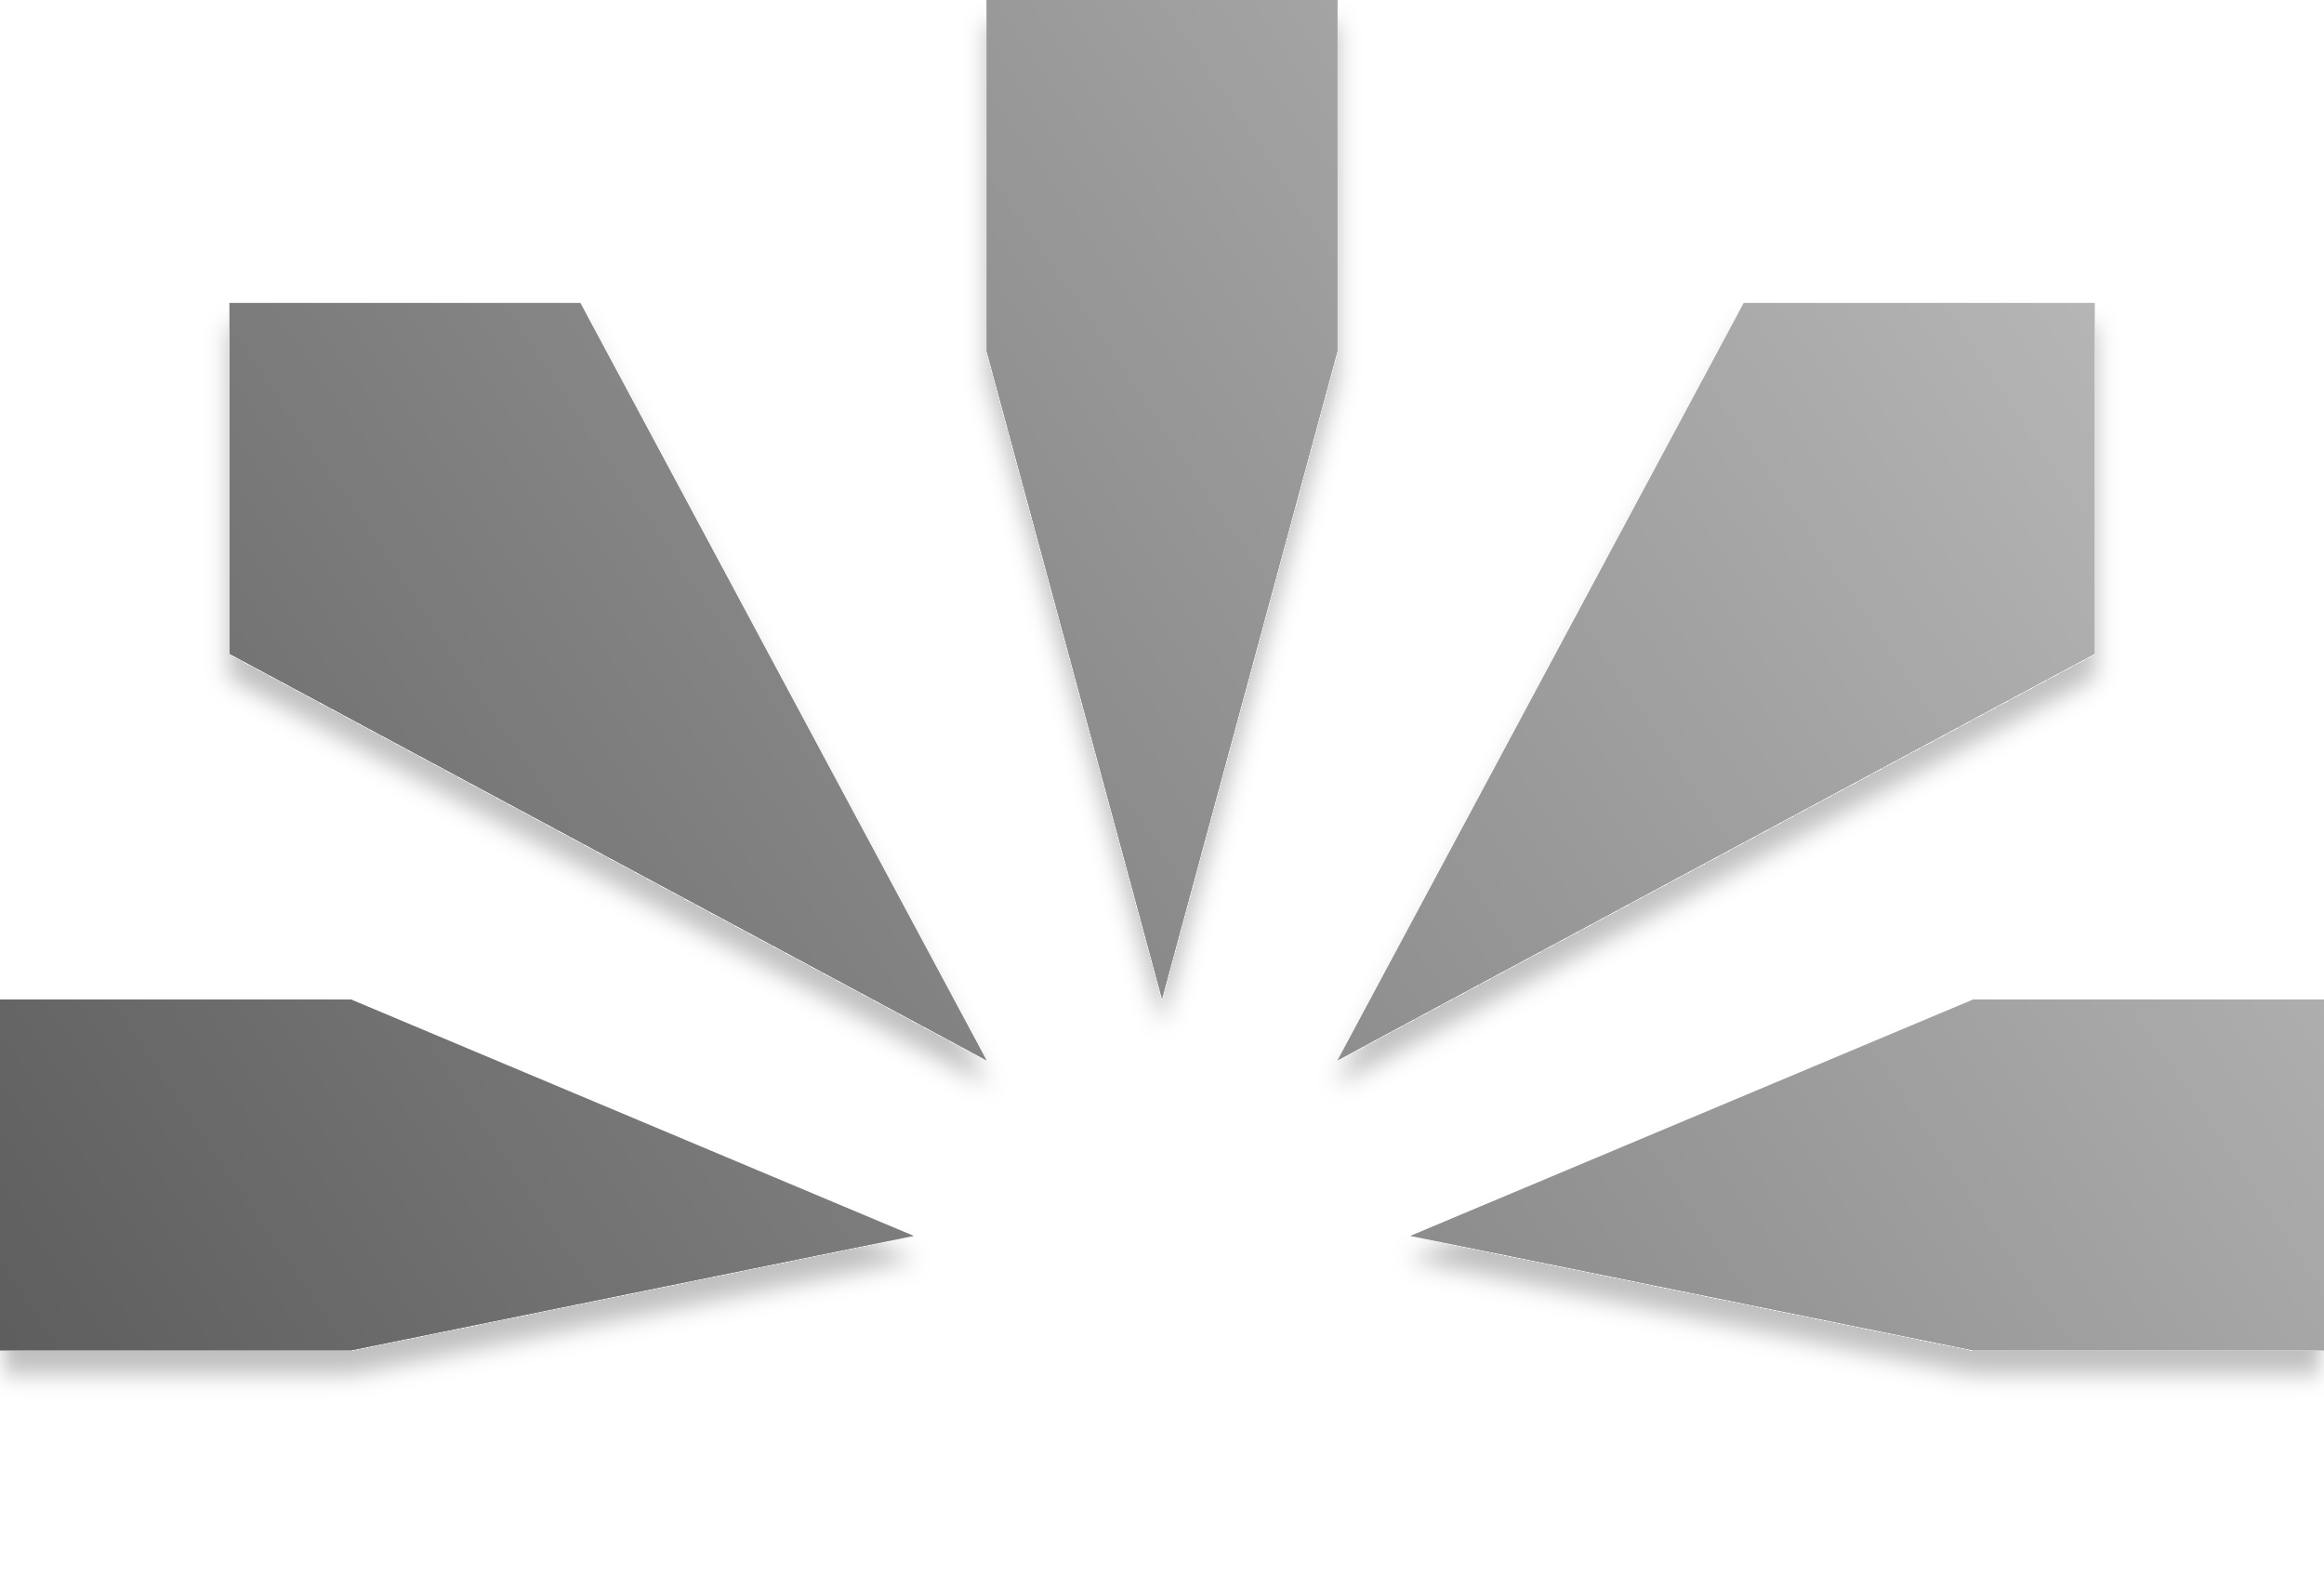
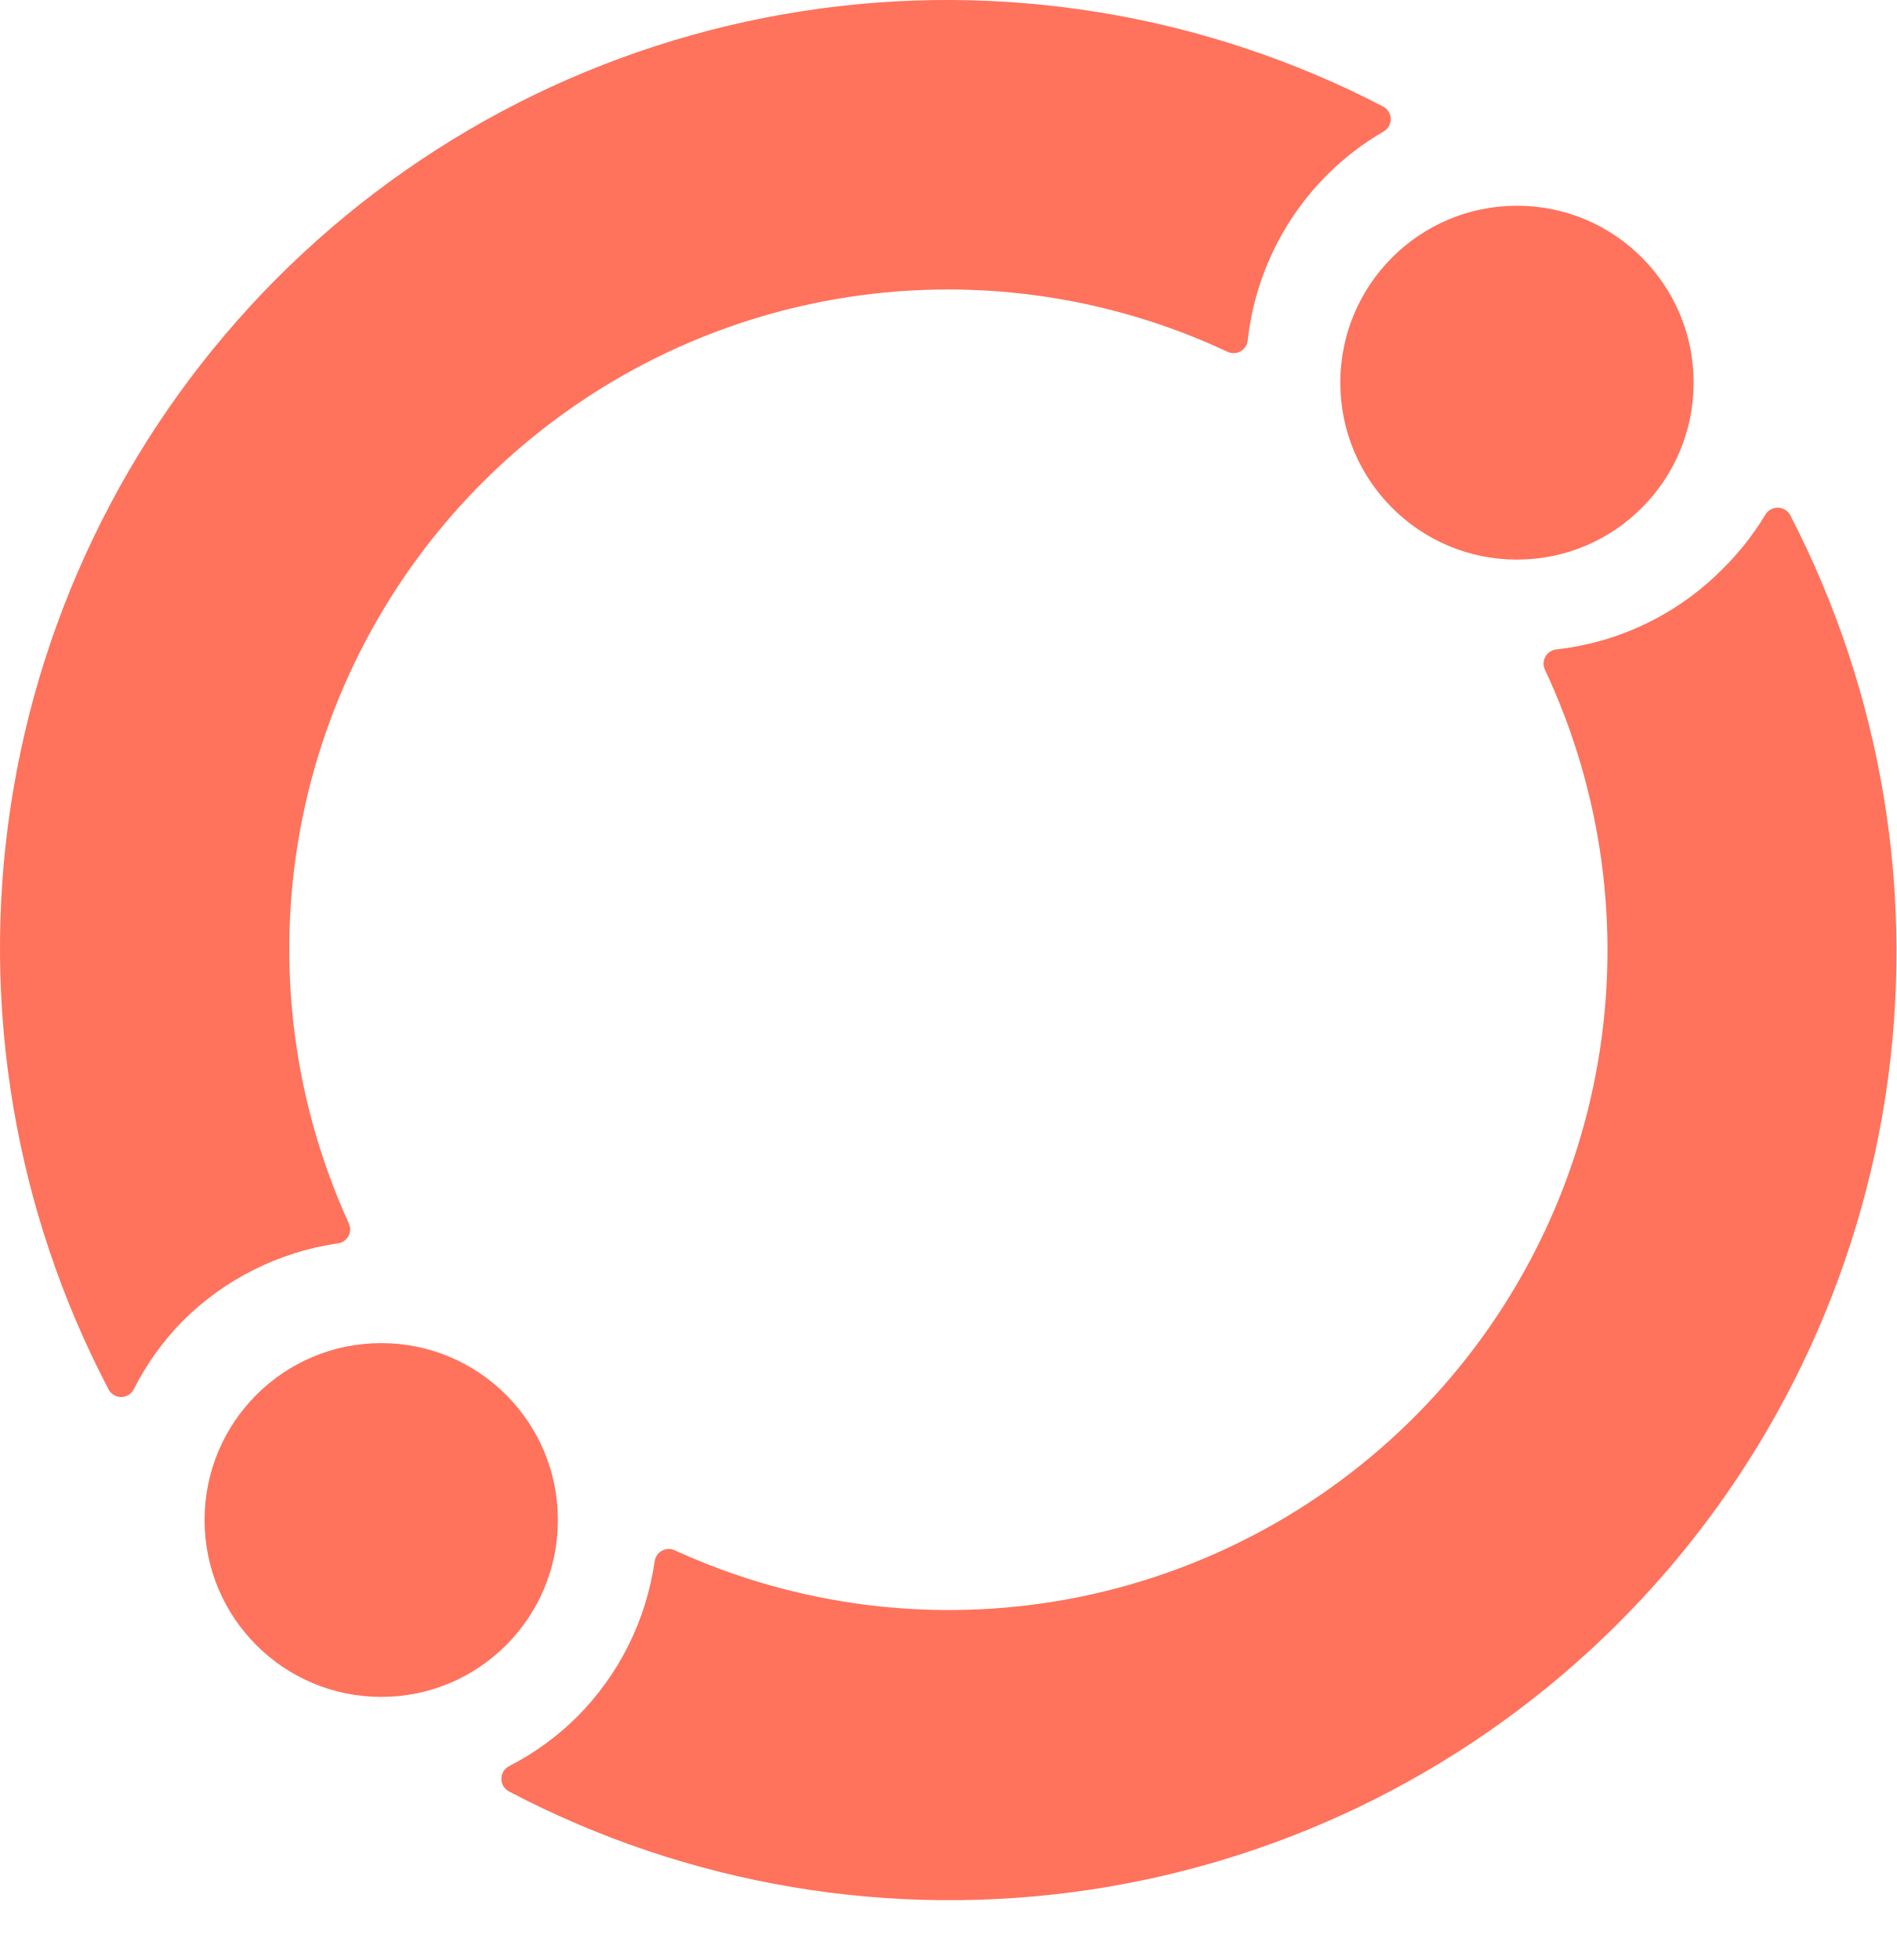
- <svg xmlns="http://www.w3.org/2000/svg" width="400" height="271" viewBox="0 0 400 271" fill="none">
-   <g filter="url(#filter0_d_logo)">
-     <path d="M230.221 0V60.434L200.004 171.999L169.787 60.434V0H230.221Z" fill="url(#paint0_linear_logo)" />
-     <path d="M157.301 212.692L60.434 232.414H0V171.999H60.434L157.301 212.692Z" fill="url(#paint0_linear_logo)" />
-     <path d="M400 171.999V232.414H339.605L242.699 212.692L339.605 171.999H400Z" fill="url(#paint0_linear_logo)" />
-     <path d="M169.851 182.534L39.483 112.542V52.127H99.898L169.851 182.534Z" fill="url(#paint0_linear_logo)" />
-     <path d="M360.553 52.127V112.542L230.166 182.534L300.119 52.127H360.553Z" fill="url(#paint0_linear_logo)" />
-   </g>
-   <defs>
-     <filter id="filter0_d_logo" x="-4" y="0" width="408" height="275" filterUnits="userSpaceOnUse" color-interpolation-filters="sRGB">
-       <feFlood flood-opacity="0" result="BackgroundImageFix" />
-       <feColorMatrix in="SourceAlpha" type="matrix" values="0 0 0 0 0 0 0 0 0 0 0 0 0 0 0 0 0 0 127 0" result="hardAlpha" />
-       <feOffset dy="4" />
-       <feGaussianBlur stdDeviation="2" />
-       <feComposite in2="hardAlpha" operator="out" />
-       <feColorMatrix type="matrix" values="0 0 0 0 0 0 0 0 0 0 0 0 0 0 0 0 0 0 0.25 0" />
-       <feBlend mode="normal" in2="BackgroundImageFix" result="effect1_dropShadow_logo" />
-       <feBlend mode="normal" in="SourceGraphic" in2="effect1_dropShadow_logo" result="shape" />
-     </filter>
-     <linearGradient id="paint0_linear_logo" x1="400" y1="0" x2="0" y2="271" gradientUnits="userSpaceOnUse">
-       <stop stop-color="#C3C3C3" />
-       <stop offset="1" stop-color="#595959" />
-     </linearGradient>
-   </defs>
+ <svg xmlns="http://www.w3.org/2000/svg" width="30" height="31" viewBox="0 0 30 31" fill="none">
+   <path fill-rule="evenodd" clip-rule="evenodd" d="M12.676 0.179C15.825 -0.313 19.05 0.215 21.88 1.685C21.915 1.704 21.945 1.731 21.966 1.766C21.987 1.8 21.999 1.839 22 1.879C22 1.92 21.99 1.959 21.971 1.994C21.951 2.029 21.922 2.059 21.888 2.079C21.562 2.267 21.262 2.498 20.995 2.764C20.292 3.467 19.849 4.388 19.738 5.377C19.735 5.413 19.724 5.45 19.704 5.481C19.684 5.512 19.658 5.537 19.626 5.555C19.595 5.574 19.559 5.584 19.523 5.585C19.486 5.587 19.45 5.579 19.418 5.564C17.486 4.658 15.323 4.367 13.221 4.731C11.119 5.095 9.18 6.096 7.664 7.599C6.149 9.102 5.13 11.034 4.746 13.135C4.362 15.236 4.631 17.405 5.517 19.348C5.532 19.38 5.54 19.416 5.539 19.451C5.538 19.487 5.528 19.522 5.511 19.553C5.493 19.584 5.469 19.61 5.44 19.63C5.41 19.65 5.376 19.662 5.341 19.666C4.414 19.801 3.553 20.232 2.889 20.894C2.579 21.21 2.319 21.573 2.119 21.968C2.1 22.006 2.071 22.039 2.035 22.061C2 22.084 1.958 22.096 1.916 22.096C1.874 22.096 1.833 22.084 1.797 22.061C1.761 22.039 1.732 22.007 1.714 21.969C0.234 19.142 -0.308 15.914 0.168 12.758C0.645 9.601 2.115 6.679 4.365 4.417C6.614 2.155 9.526 0.67 12.676 0.179ZM23.997 3.254C22.453 3.254 21.202 4.507 21.202 6.052C21.202 7.598 22.453 8.851 23.997 8.851C25.54 8.851 26.791 7.598 26.791 6.052C26.791 4.507 25.54 3.254 23.997 3.254ZM28.005 8.061C28.04 8.041 28.08 8.03 28.12 8.03C28.16 8.03 28.2 8.041 28.235 8.061C28.269 8.082 28.298 8.111 28.317 8.145C29.785 10.979 30.312 14.208 29.822 17.362C29.331 20.516 27.848 23.432 25.588 25.684C23.329 27.937 20.41 29.409 17.258 29.886C14.105 30.363 10.883 29.821 8.059 28.338C8.021 28.319 7.988 28.29 7.965 28.254C7.943 28.218 7.931 28.177 7.931 28.135C7.931 28.092 7.943 28.051 7.965 28.015C7.988 27.98 8.02 27.951 8.057 27.932C8.453 27.729 8.816 27.465 9.131 27.151C9.792 26.488 10.221 25.628 10.355 24.7C10.359 24.665 10.372 24.629 10.392 24.599C10.411 24.57 10.438 24.545 10.469 24.528C10.5 24.51 10.535 24.501 10.57 24.499C10.606 24.498 10.641 24.505 10.673 24.52C12.615 25.409 14.782 25.679 16.882 25.295C18.982 24.91 20.913 23.889 22.414 22.37C23.916 20.851 24.915 18.907 25.277 16.8C25.64 14.694 25.347 12.527 24.439 10.592C24.424 10.559 24.416 10.523 24.418 10.487C24.419 10.45 24.43 10.415 24.448 10.383C24.466 10.351 24.491 10.325 24.522 10.305C24.553 10.286 24.588 10.274 24.624 10.271C25.611 10.16 26.533 9.717 27.235 9.013C27.499 8.755 27.73 8.464 27.921 8.148C27.941 8.113 27.971 8.082 28.005 8.061ZM6.031 21.243C4.487 21.243 3.236 22.495 3.236 24.041C3.236 25.587 4.487 26.839 6.031 26.839C7.574 26.839 8.825 25.587 8.825 24.041C8.825 22.495 7.574 21.243 6.031 21.243Z" fill="#FF725C" />
</svg>
